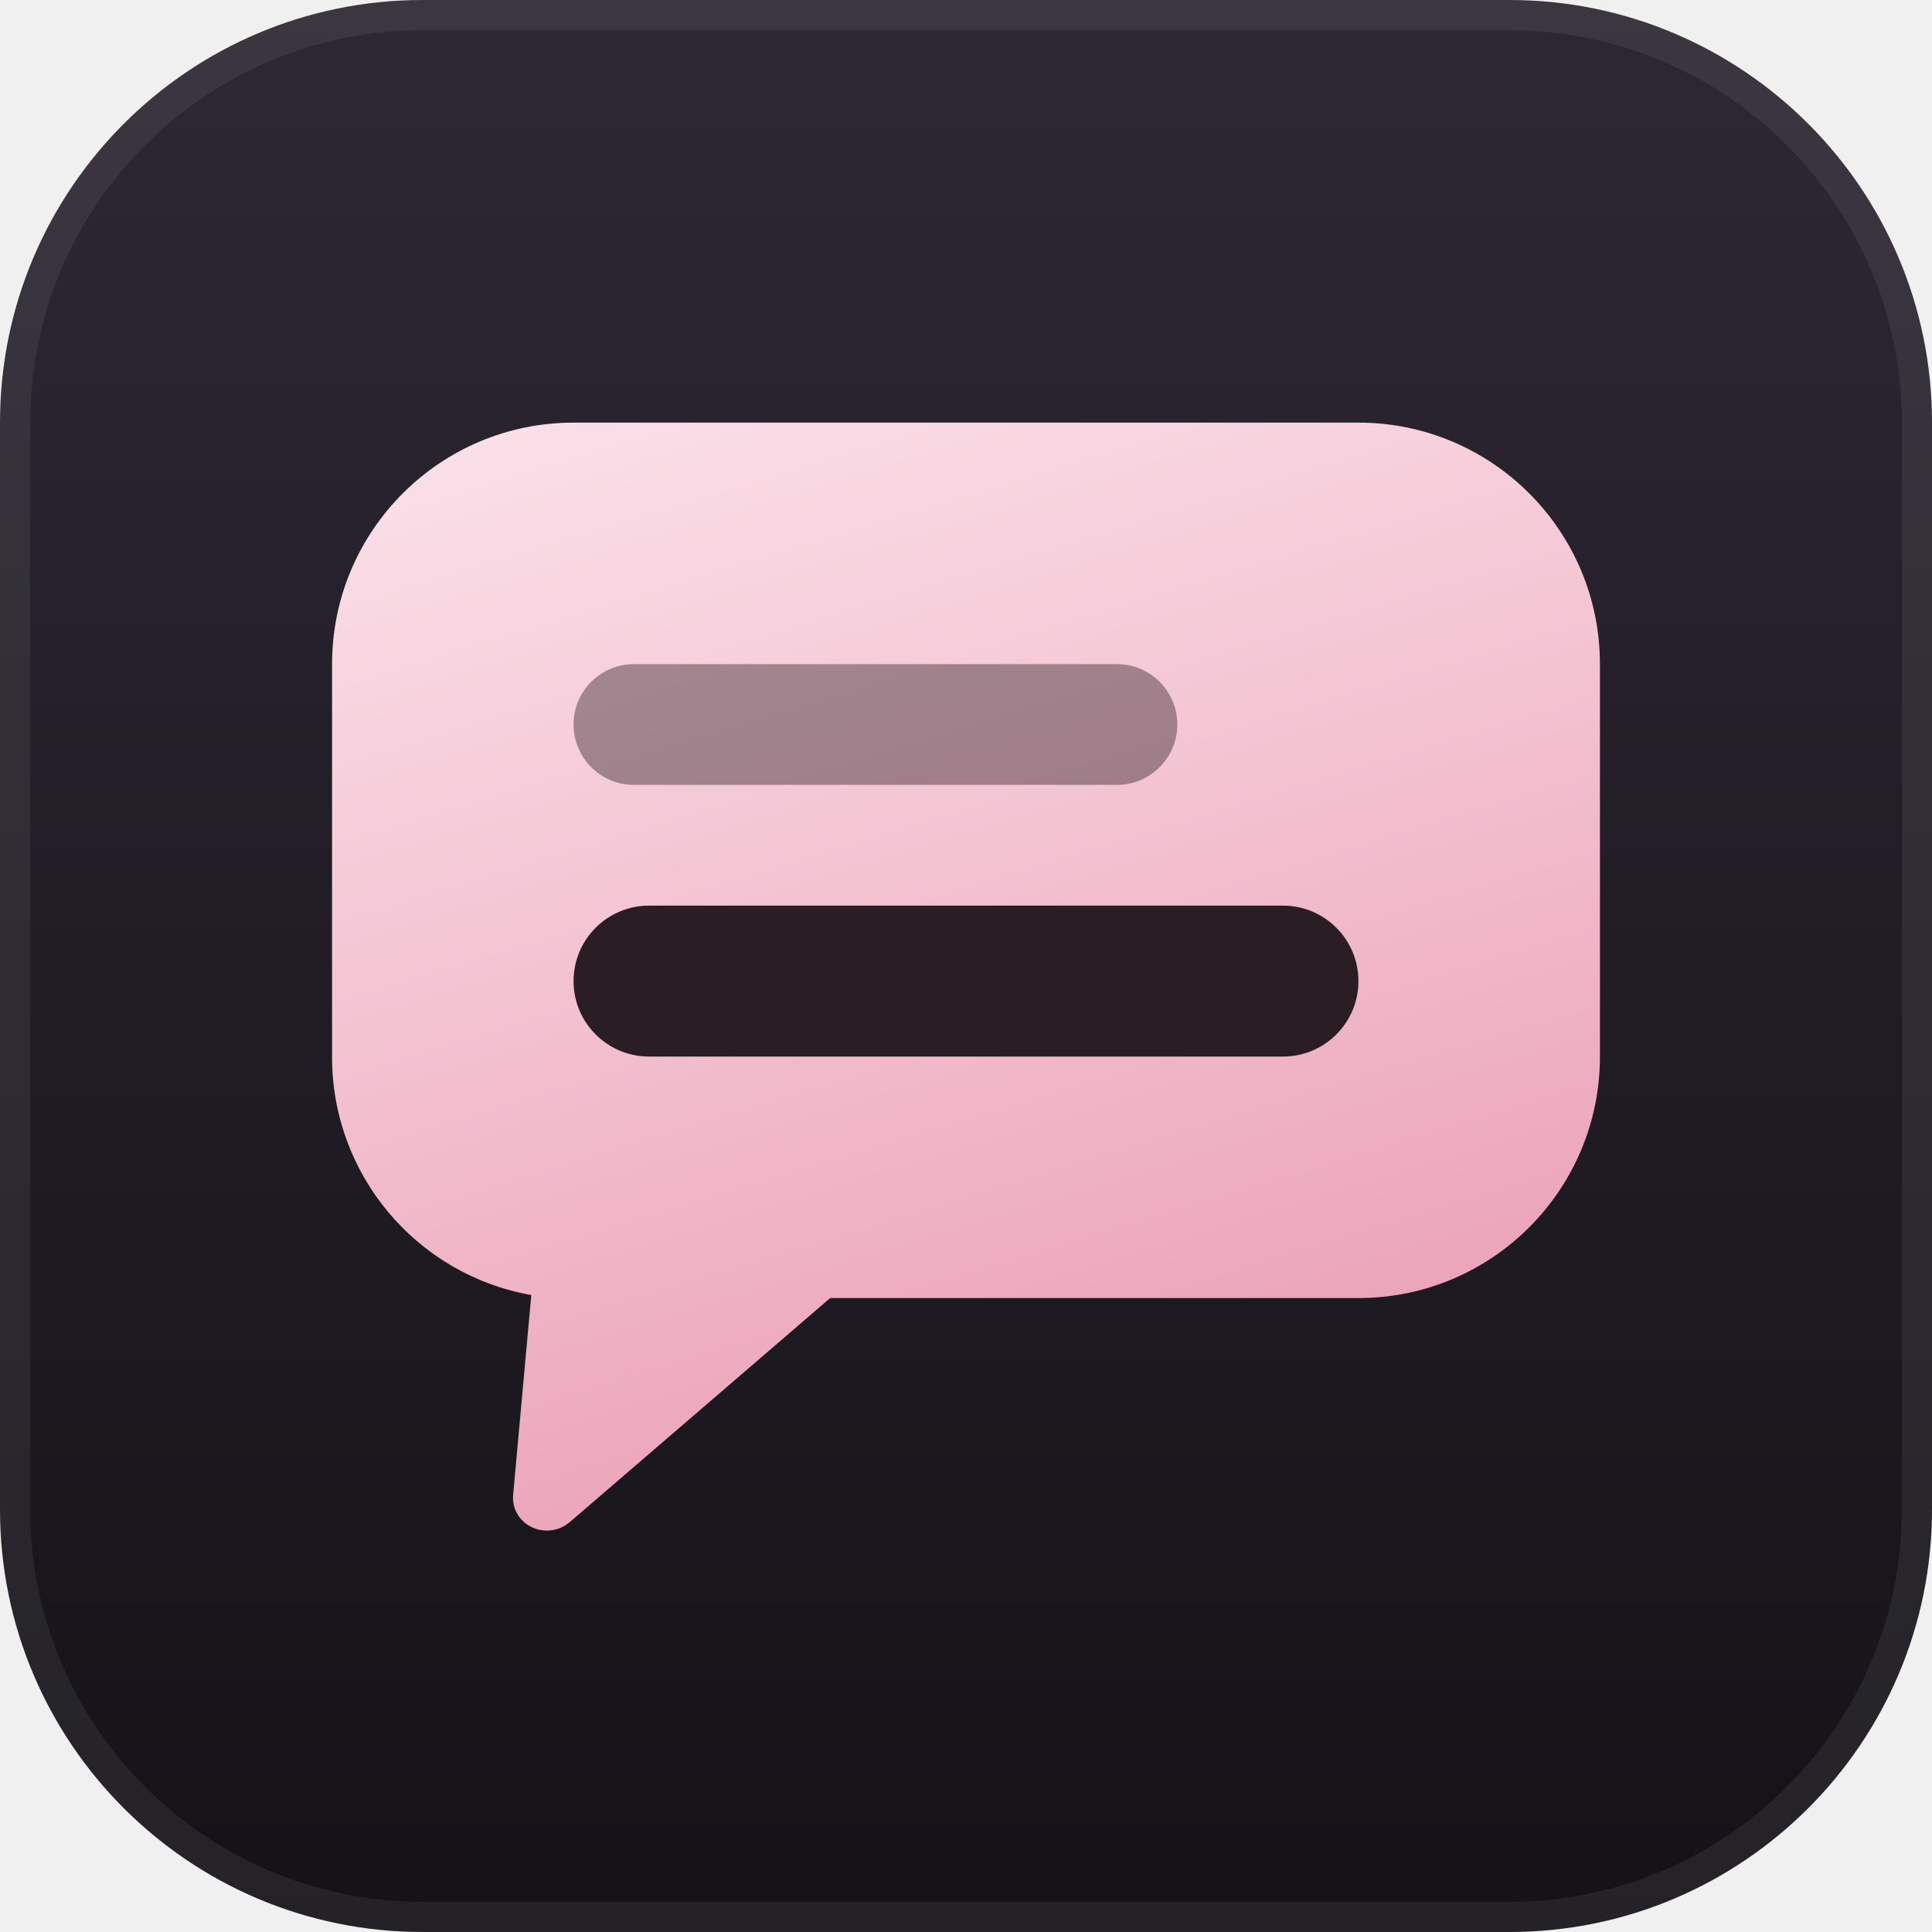
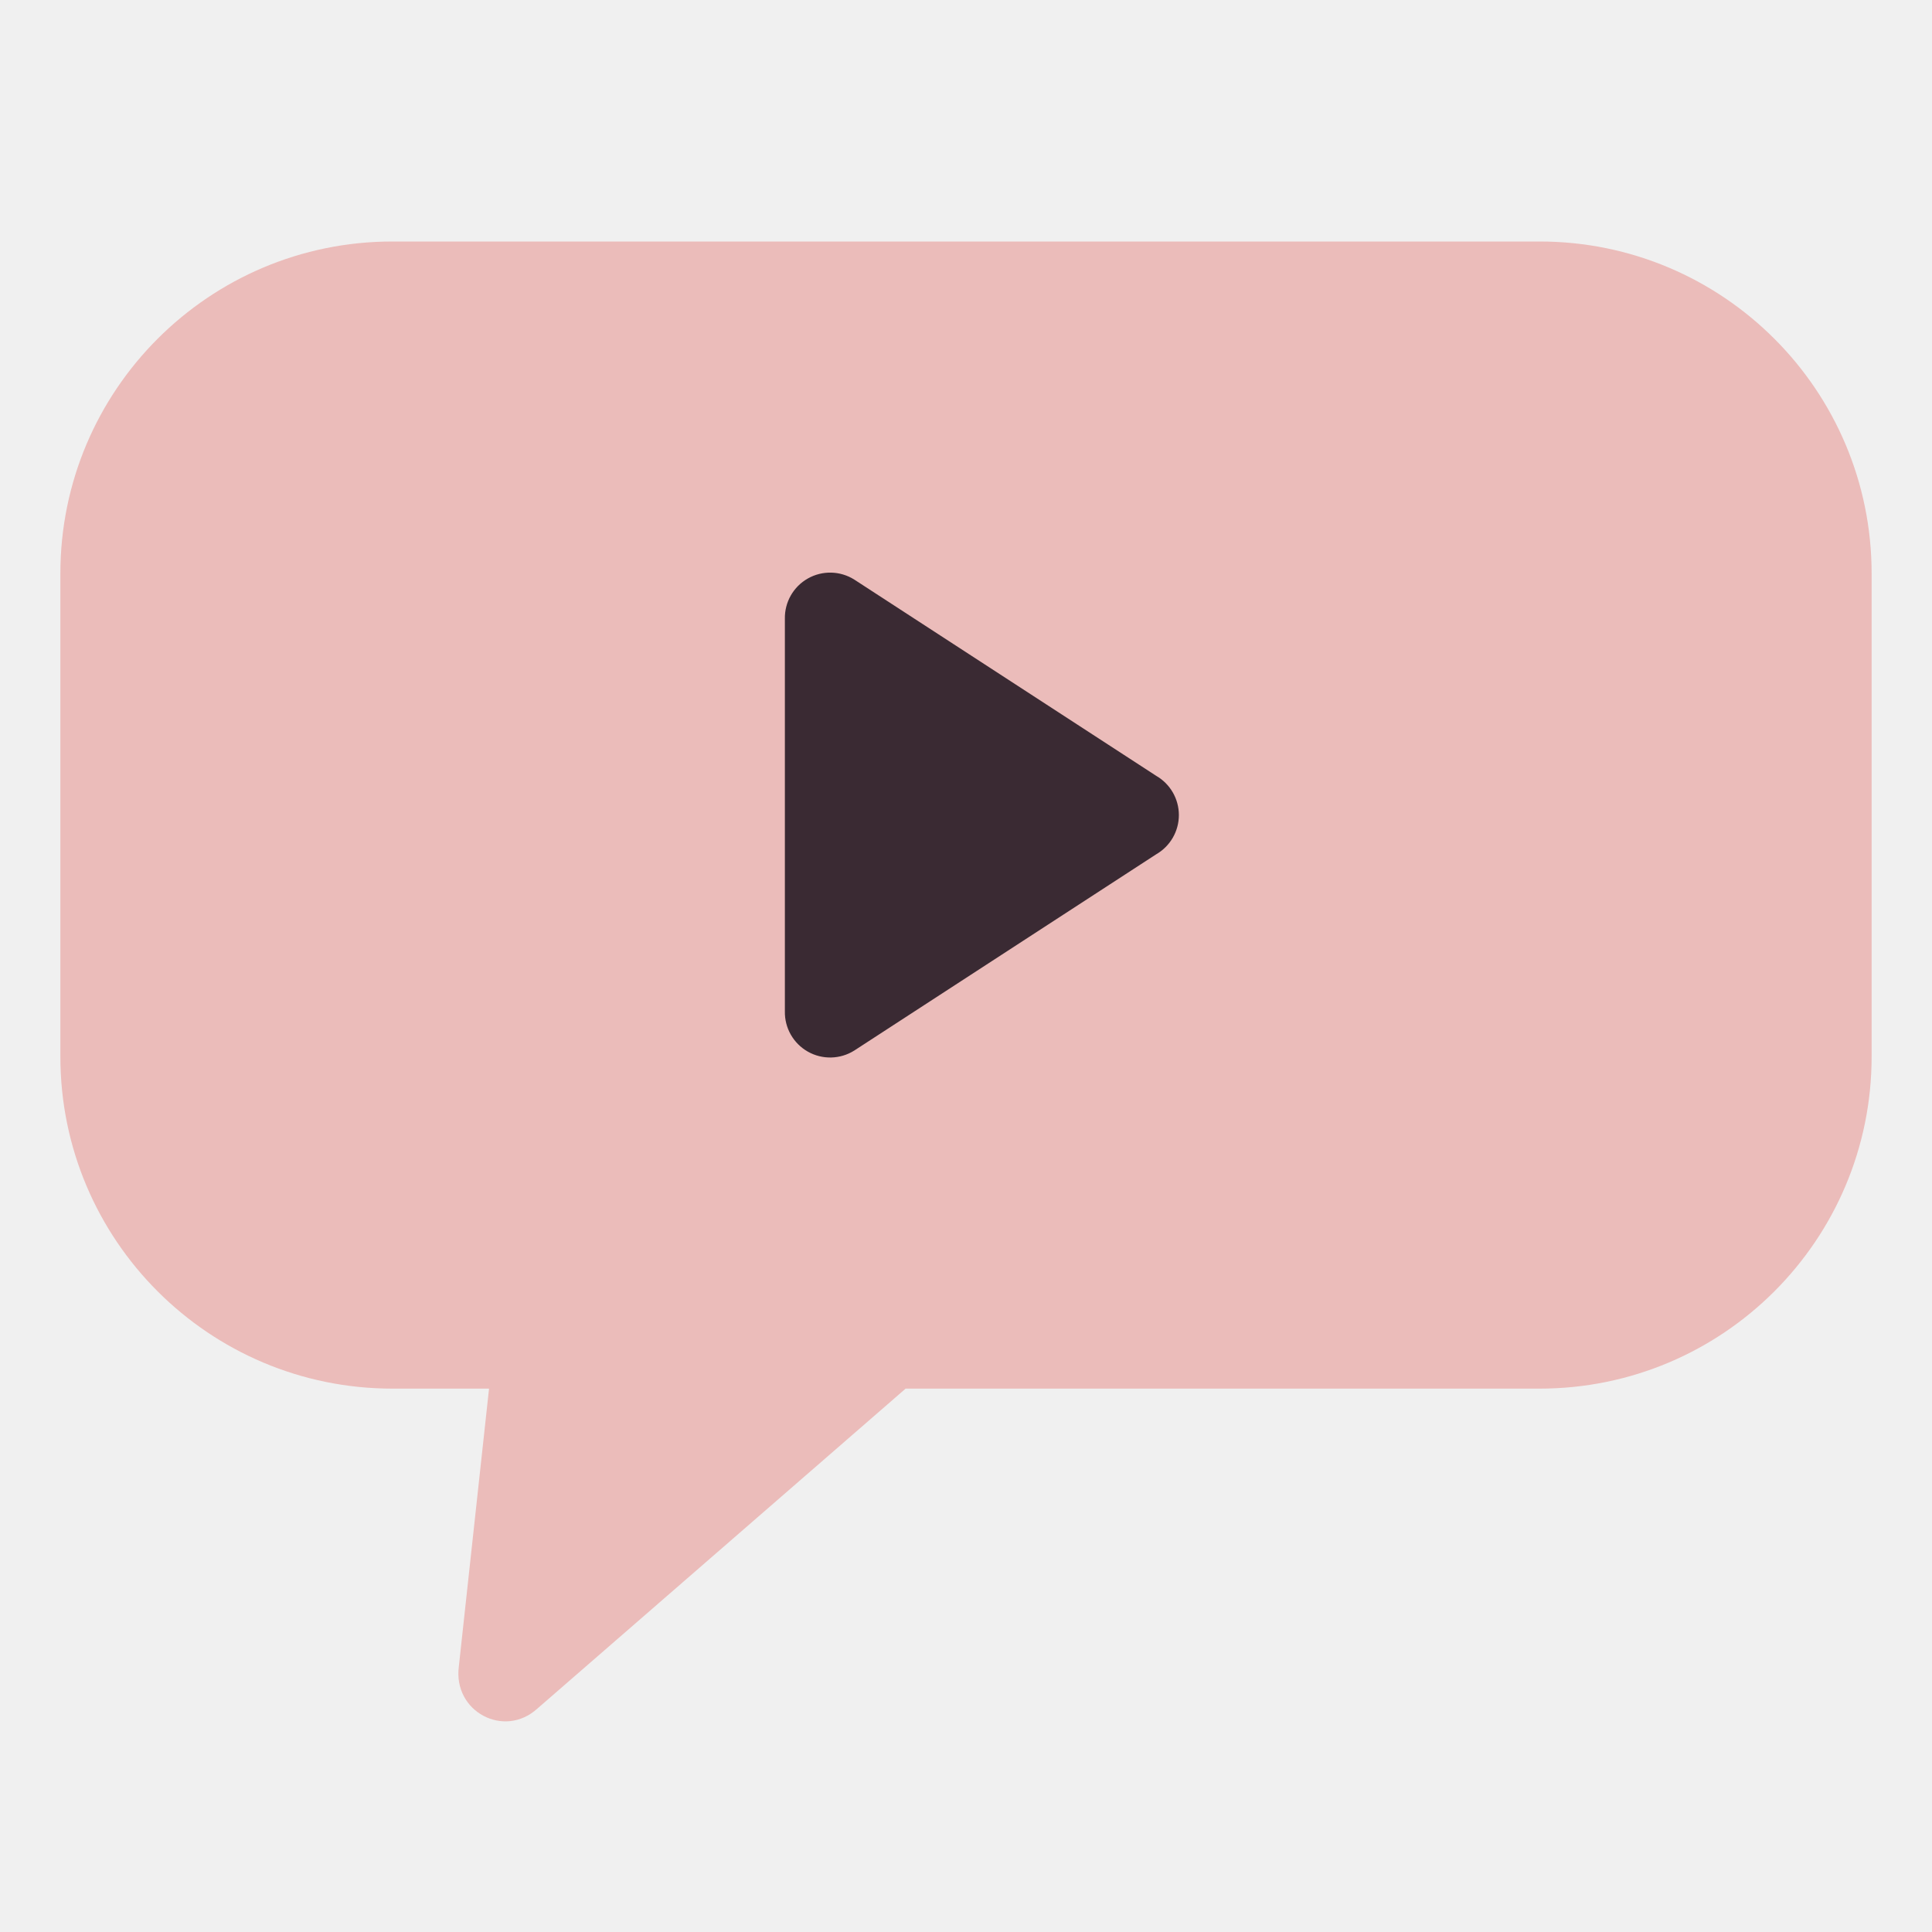
<svg xmlns="http://www.w3.org/2000/svg" viewBox="0 0 64 64">
-   <defs>
-     <linearGradient id="tile" x1="0" y1="0" x2="0" y2="1">
-       <stop offset="0" stop-color="#2e2833" />
-       <stop offset="1" stop-color="#141217" />
-     </linearGradient>
-     <linearGradient id="bub" x1="0" y1="0" x2="0.35" y2="1">
-       <stop offset="0" stop-color="#fbe2ea" />
-       <stop offset="1" stop-color="#eba3b9" />
-     </linearGradient>
-   </defs>
-   <rect width="64" height="64" rx="14" fill="url(#tile)" />
-   <rect x="0.5" y="0.5" width="63" height="63" rx="13.5" fill="none" stroke="#fff" stroke-opacity=".07" />
-   <path d="M19 14h26a8 8 0 0 1 8 8v13a8 8 0 0 1-8 8H27.5l-8.6 7.4c-.8.7-2 .1-1.9-.9l.6-6.6A8 8 0 0 1 11 35V22a8 8 0 0 1 8-8z" fill="url(#bub)" />
-   <rect x="19" y="22" width="20" height="4" rx="2" fill="#2b1d24" fill-opacity=".42" />
-   <rect x="19" y="30" width="26" height="5" rx="2.5" fill="#2b1d24" />
+   <path d="M13 8h38a11 11 0 0 1 11 11v16a11 11 0 0 1-11 11H30L17.8 56.6c-1.1 1-2.8.1-2.6-1.4L16.2 46H13A11 11 0 0 1 2 35V19A11 11 0 0 1 13 8z" fill="#ebbcba" />
+   <path d="M26 20.5v13a1.5 1.5 0 0 0 2.3 1.3l10-6.5a1.5 1.5 0 0 0 0-2.6l-10-6.5A1.5 1.5 0 0 0 26 20.5z" fill="#3a2a33" />
</svg>
